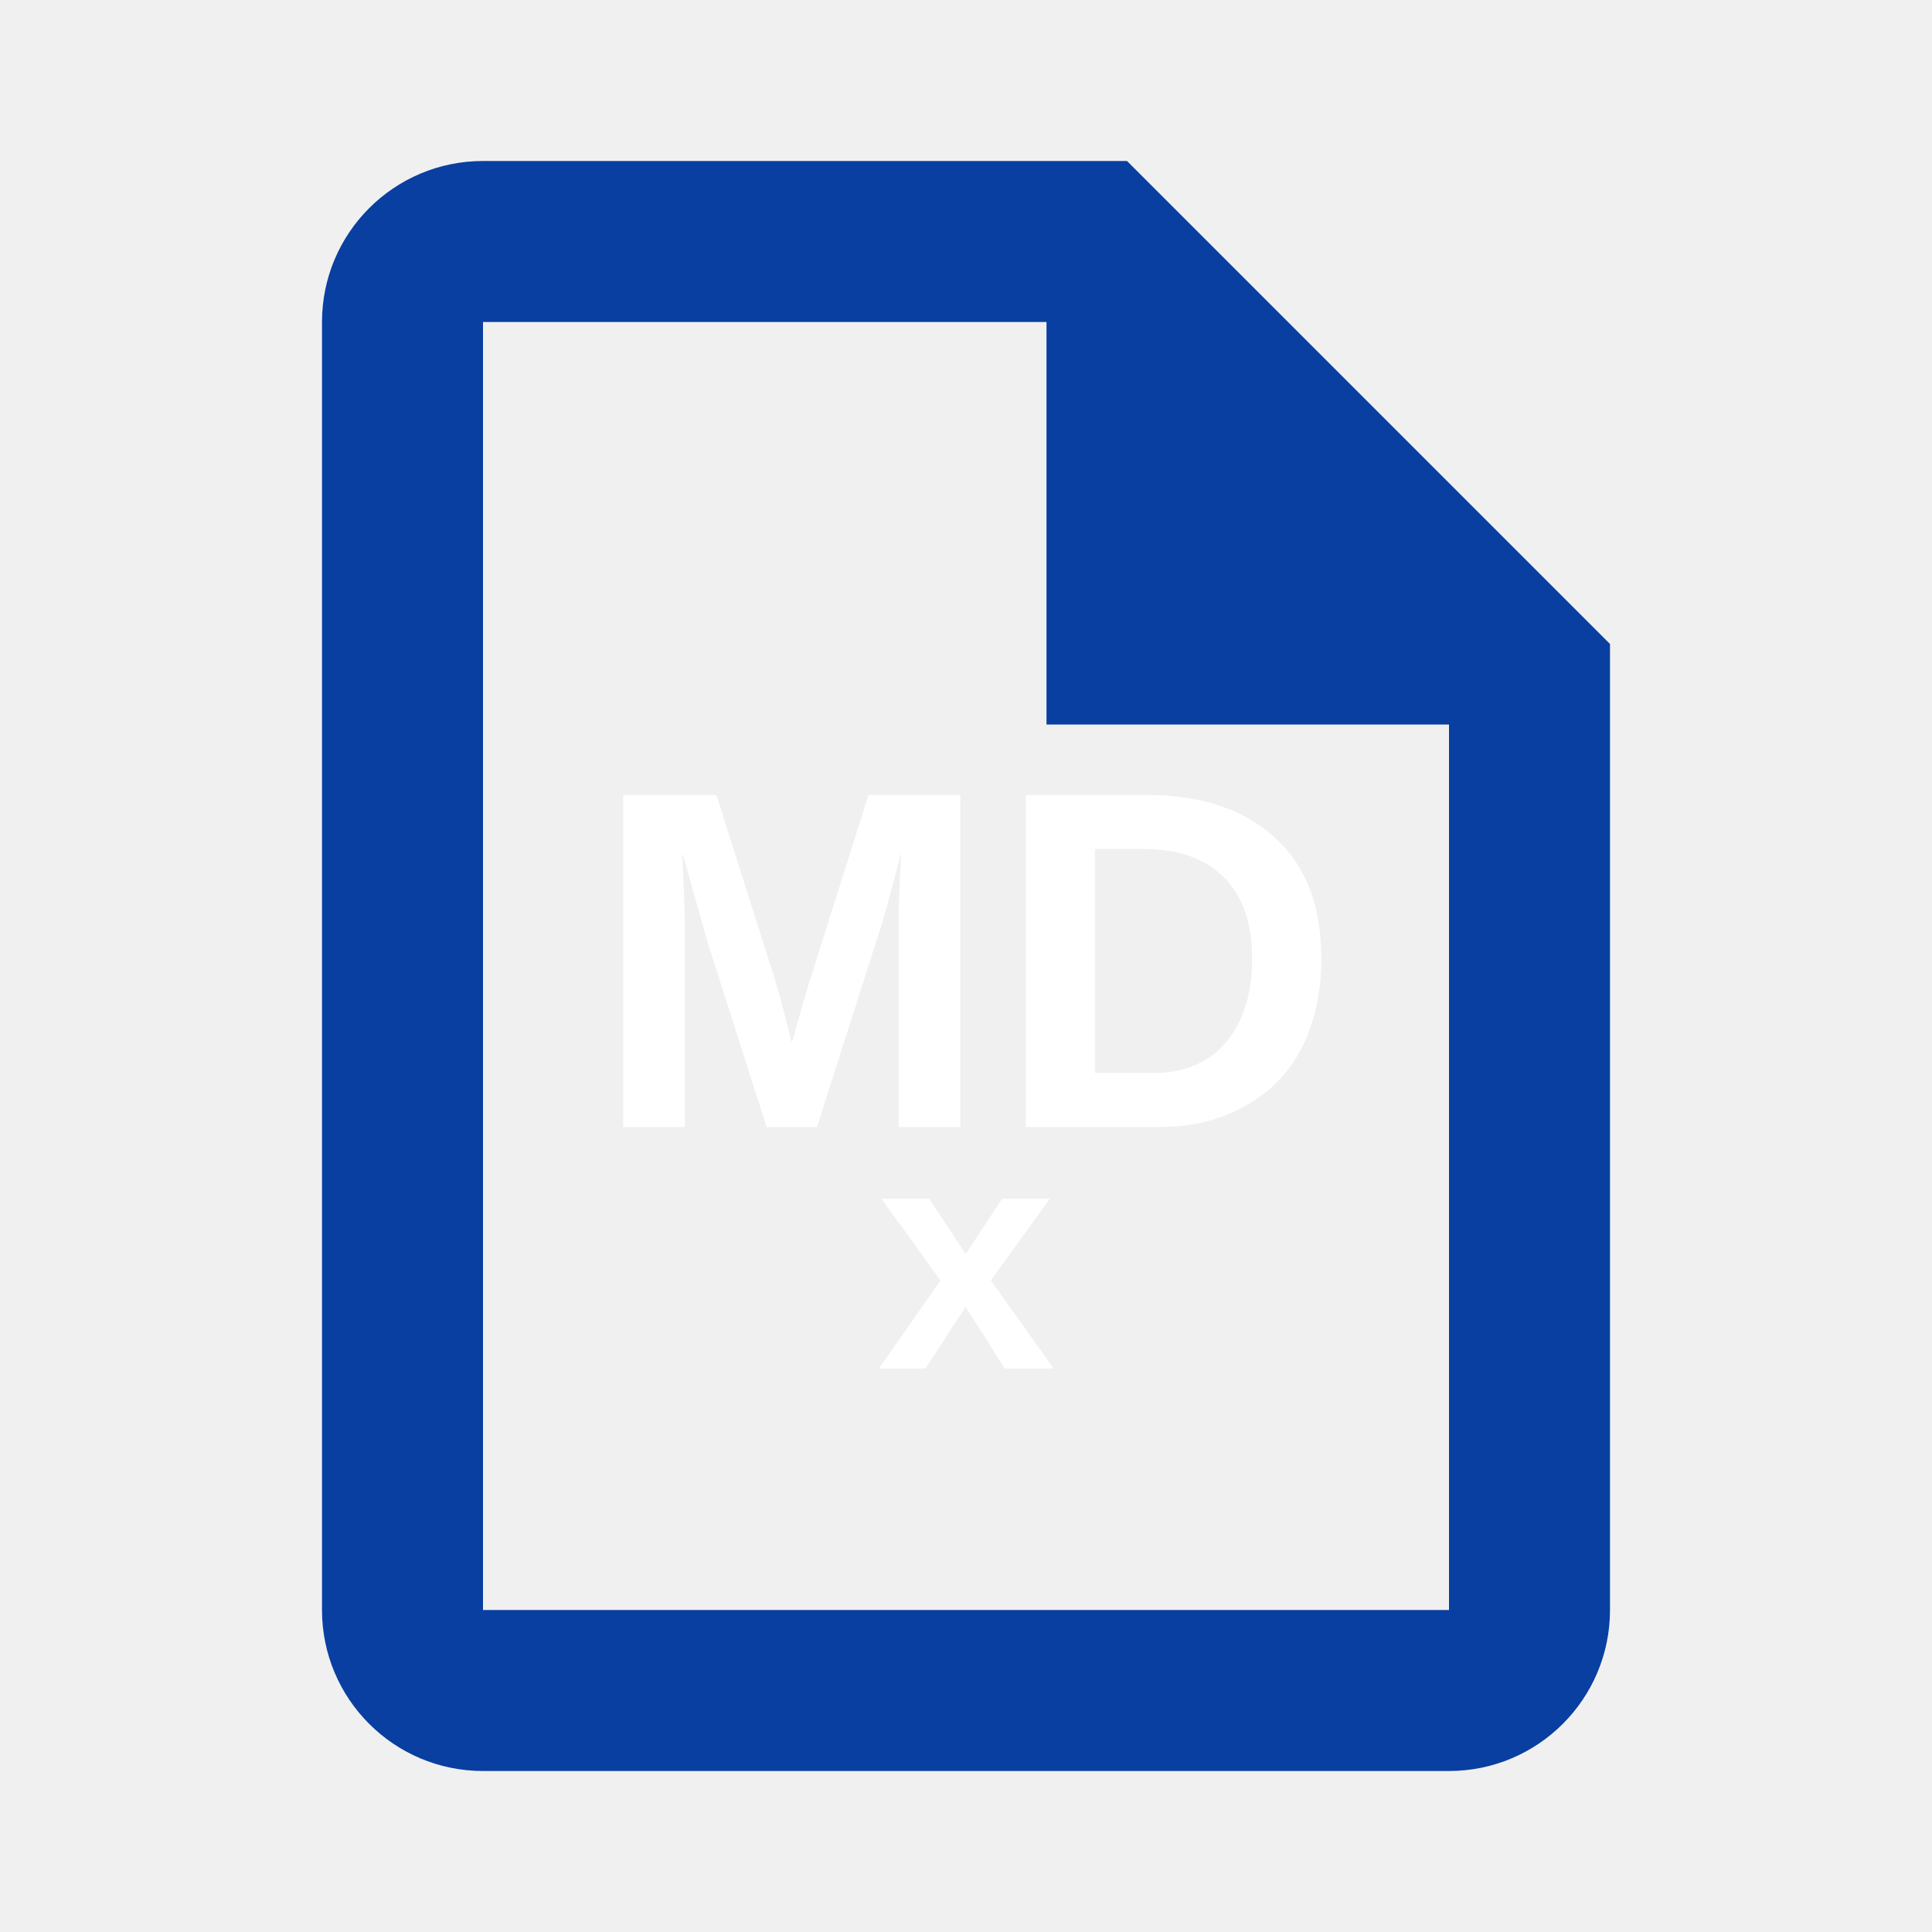
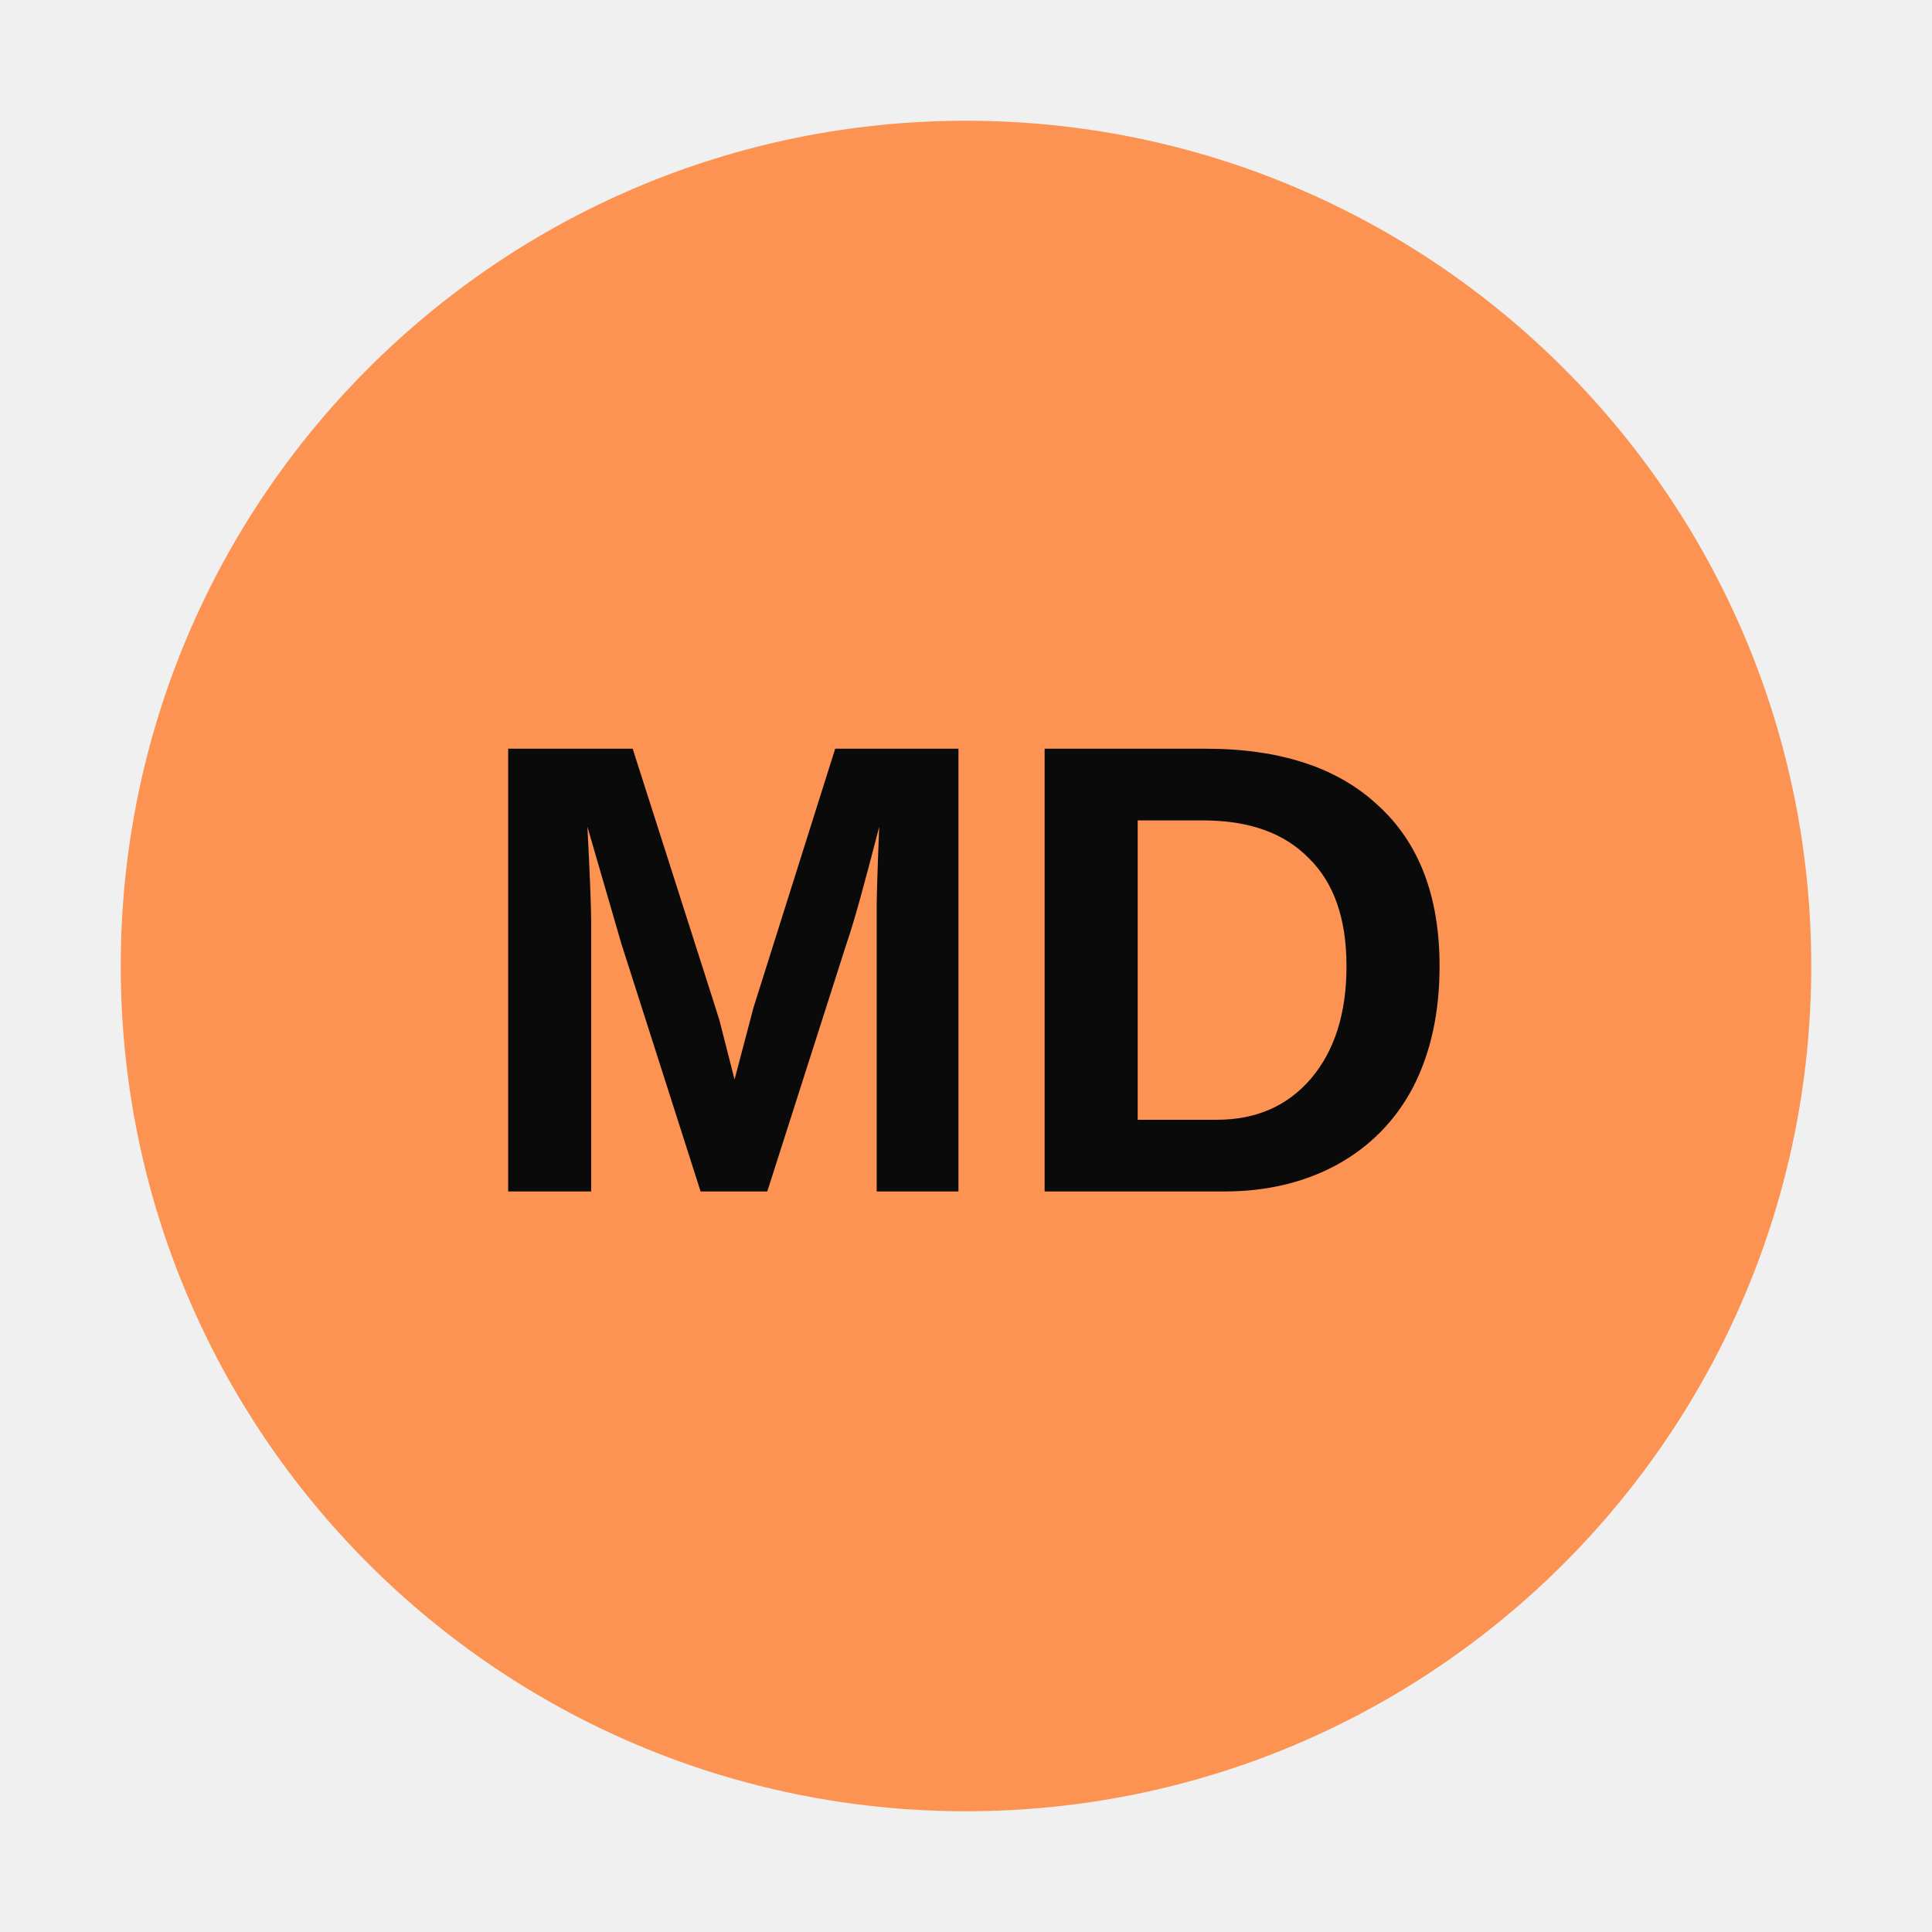
<svg xmlns="http://www.w3.org/2000/svg" viewBox="0 0 24 24" width="16" height="16">
-   <path fill="#083fa1" d="M14,2H6A2,2 0 0,0 4,4V20A2,2 0 0,0 6,22H18A2,2 0 0,0 20,20V8L14,2M18,20H6V4H13V9H18V20Z" />
-   <text x="12" y="14" text-anchor="middle" fill="#ffffff" font-family="Arial, sans-serif" font-size="6" font-weight="bold">MD</text>
-   <text x="12" y="17" text-anchor="middle" fill="#ffffff" font-family="Arial, sans-serif" font-size="4" font-weight="bold">x</text>
+   <circle cx="12" cy="12" r="10.5" fill="#fd9353" />
+   <text x="12" y="14.8" text-anchor="middle" fill="#0a0a0a" font-family="Arial, sans-serif" font-size="8" font-weight="bold">MD</text>
</svg>
